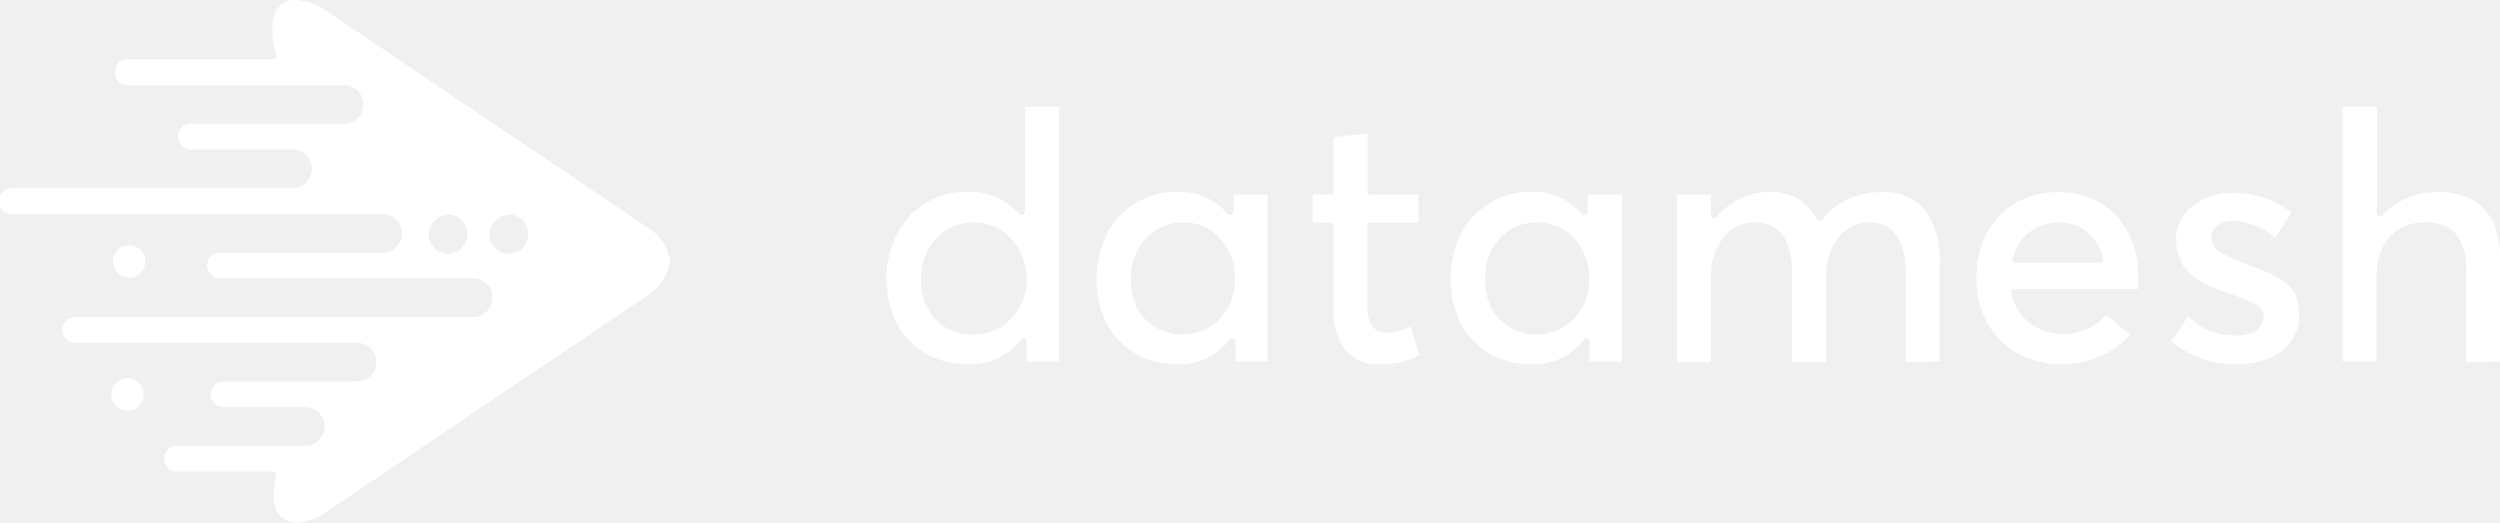
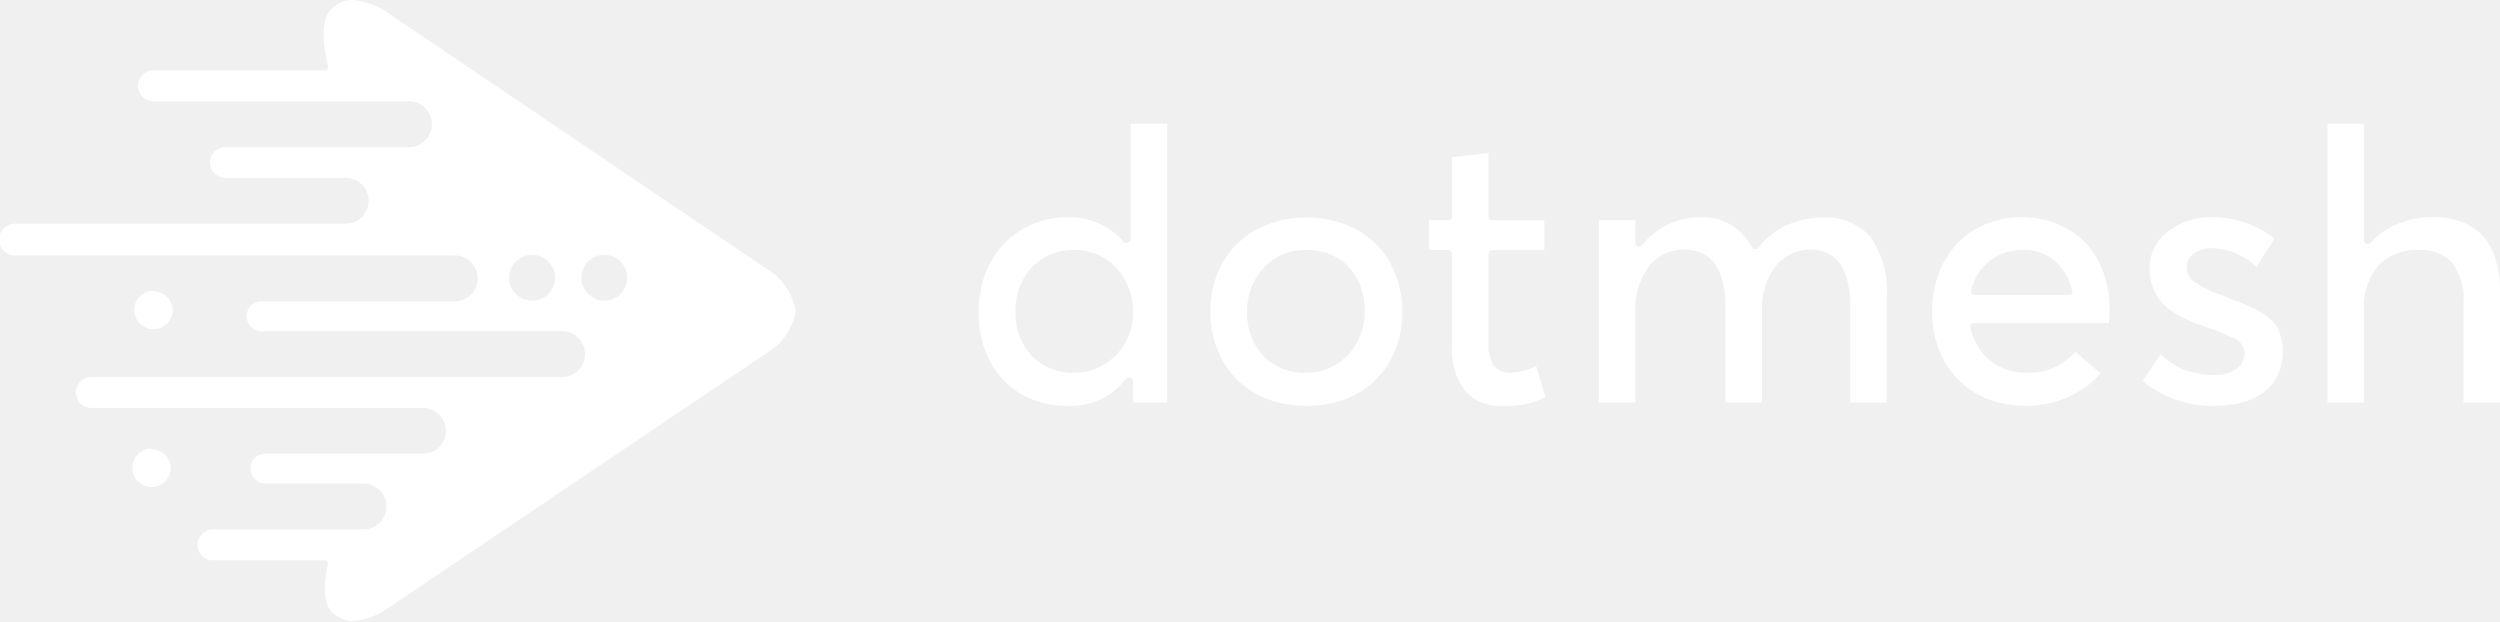
- <svg xmlns="http://www.w3.org/2000/svg" id="Layer_1" data-name="Layer 1" viewBox="0 0 178.8 37.39">
-   <path d="M160,26.05a7.09,7.09,0,0,1-4.71-1.64l1.2-1.78a4.71,4.71,0,0,0,1.48,1,5.29,5.29,0,0,0,2,.37,2.37,2.37,0,0,0,1.38-.37,1.23,1.23,0,0,0,.55-1,1,1,0,0,0-.63-.9,13.81,13.81,0,0,0-2-.78c-.44-.16-.83-.31-1.16-.45a6.42,6.42,0,0,1-1-.55,3.68,3.68,0,0,1-.79-.71,2.87,2.87,0,0,1-.49-.92,3.53,3.53,0,0,1-.2-1.21,2.92,2.92,0,0,1,1.15-2.36,4.61,4.61,0,0,1,3-.95,6.59,6.59,0,0,1,4.11,1.4L162.72,17a5,5,0,0,0-1.41-.87,4.31,4.31,0,0,0-1.65-.34,1.9,1.9,0,0,0-1,.3,1.08,1.08,0,0,0-.52.95,1.16,1.16,0,0,0,.58.94,8.55,8.55,0,0,0,1.52.75l.52.21,1,.37c.2.08.46.19.78.35a6,6,0,0,1,.69.38l.51.44a1.77,1.77,0,0,1,.39.52,4.29,4.29,0,0,1,.21.66,3.56,3.56,0,0,1,.1.83,3.52,3.52,0,0,1-.27,1.39A3.42,3.42,0,0,1,163.3,25a3.65,3.65,0,0,1-1.38.76A6.55,6.55,0,0,1,160,26.05Zm-12.55,0a6.46,6.46,0,0,1-3.12-.76,5.39,5.39,0,0,1-2.18-2.16,6.52,6.52,0,0,1-.8-3.25,7.08,7.08,0,0,1,.44-2.51A5.58,5.58,0,0,1,143,15.43a5.51,5.51,0,0,1,1.84-1.25,6.13,6.13,0,0,1,2.31-.44,6,6,0,0,1,3.06.77,5.25,5.25,0,0,1,2,2.13,6.65,6.65,0,0,1,.7,3.1,8.15,8.15,0,0,1,0,.93H144a.24.24,0,0,0-.16.07.25.25,0,0,0,0,.17,3.63,3.63,0,0,0,1.29,2.17,3.77,3.77,0,0,0,2.42.8,4,4,0,0,0,3.1-1.37l1.67,1.43a5.89,5.89,0,0,1-2,1.5A6.86,6.86,0,0,1,147.4,26.05Zm-.14-10.14a3.51,3.51,0,0,0-2.15.68,3.44,3.44,0,0,0-1.22,1.95.21.21,0,0,0,0,.17.22.22,0,0,0,.16.07h6.17a.18.18,0,0,0,.15-.07.21.21,0,0,0,0-.17,3.49,3.49,0,0,0-1.11-1.92A3.1,3.1,0,0,0,147.26,15.91ZM109.51,26.05a6,6,0,0,1-2.3-.44,5.25,5.25,0,0,1-1.82-1.22,5.57,5.57,0,0,1-1.21-1.93,7.35,7.35,0,0,1,0-5,5.9,5.9,0,0,1,1.21-2,5.5,5.5,0,0,1,1.82-1.28,5.6,5.6,0,0,1,2.28-.46,4.57,4.57,0,0,1,3.66,1.59.18.18,0,0,0,.15.07c.11,0,.25-.09.25-.2V13.92H116V25.85h-2.31V24.4a.2.2,0,0,0-.2-.2.26.26,0,0,0-.19.08A4.5,4.5,0,0,1,109.51,26.05ZM110,15.91A3.57,3.57,0,0,0,107.29,17,4.08,4.08,0,0,0,106.22,20a3.94,3.94,0,0,0,1,2.82,3.75,3.75,0,0,0,5.32,0A3.87,3.87,0,0,0,113.66,20a4.13,4.13,0,0,0-1-2.87A3.38,3.38,0,0,0,110,15.91ZM98.63,26.05a3,3,0,0,1-2.39-1,4.36,4.36,0,0,1-.86-2.93v-6a.2.2,0,0,0-.19-.2H93.88v-2h1.31a.2.2,0,0,0,.19-.2V9.81l2.43-.27v4.18a.2.2,0,0,0,.2.2h3.43v2H98a.2.2,0,0,0-.2.2v5.76a2.45,2.45,0,0,0,.33,1.44,1.24,1.24,0,0,0,1.06.47,4,4,0,0,0,1.7-.44l.62,2.06a6.61,6.61,0,0,1-1.16.45A6.79,6.79,0,0,1,98.63,26.05Zm-14.44,0a6,6,0,0,1-2.3-.44,5.39,5.39,0,0,1-1.83-1.22,5.54,5.54,0,0,1-1.2-1.93,7.2,7.2,0,0,1,0-5,5.88,5.88,0,0,1,1.2-2,5.58,5.58,0,0,1,4.1-1.74,4.54,4.54,0,0,1,3.66,1.59.2.2,0,0,0,.16.07c.1,0,.24-.09.24-.2V13.92h2.43V25.85h-2.3V24.4a.2.2,0,0,0-.2-.2.3.3,0,0,0-.2.08A4.48,4.48,0,0,1,84.19,26.05Zm.45-10.14A3.56,3.56,0,0,0,82,17,4,4,0,0,0,80.89,20a3.94,3.94,0,0,0,1,2.82,3.77,3.77,0,0,0,5.33,0A3.9,3.9,0,0,0,88.33,20a4.17,4.17,0,0,0-1-2.87A3.42,3.42,0,0,0,84.64,15.91ZM69.17,26.05a6.08,6.08,0,0,1-2.3-.44,5.35,5.35,0,0,1-1.82-1.22,5.72,5.72,0,0,1-1.21-1.93,7.35,7.35,0,0,1,0-5,5.9,5.9,0,0,1,1.21-2,5.54,5.54,0,0,1,4.1-1.74,4.67,4.67,0,0,1,3.75,1.59.17.17,0,0,0,.15.07c.11,0,.26-.09.26-.2V7.64h2.43V25.85H73.43V24.4a.2.2,0,0,0-.2-.2.32.32,0,0,0-.21.08A4.56,4.56,0,0,1,69.17,26.05Zm.46-10.14A3.6,3.6,0,0,0,67,17,4.08,4.08,0,0,0,65.88,20a3.94,3.94,0,0,0,1,2.82,3.54,3.54,0,0,0,2.7,1.11,3.66,3.66,0,0,0,2.7-1.1A3.83,3.83,0,0,0,73.42,20a4.15,4.15,0,0,0-1.06-2.88A3.57,3.57,0,0,0,69.63,15.91Zm106.75,10V19.4a3.93,3.93,0,0,0-.73-2.67,2.72,2.72,0,0,0-2.15-.82,3.39,3.39,0,0,0-2.58,1,4.08,4.08,0,0,0-.94,2.87v6.07h-2.43V7.64H170v7.63a.19.19,0,0,0,.2.19.34.34,0,0,0,.2-.06,4.81,4.81,0,0,1,1.77-1.24,6,6,0,0,1,2.25-.42,5.27,5.27,0,0,1,1.8.28,3.59,3.59,0,0,1,2.28,2.37,7.09,7.09,0,0,1,.32,2.28v7.19Zm-40.08,0V19.63c0-2.47-.88-3.72-2.62-3.72A2.73,2.73,0,0,0,131.47,17a4.53,4.53,0,0,0-.86,2.9v6h-2.43V19.63c0-2.47-.89-3.72-2.65-3.72A2.83,2.83,0,0,0,123.24,17a4.48,4.48,0,0,0-.87,2.9v6h-2.43V13.92h2.43v1.51a.19.19,0,0,0,.19.19.29.29,0,0,0,.2-.07,5.07,5.07,0,0,1,1.69-1.35,4.54,4.54,0,0,1,2-.46,3.61,3.61,0,0,1,3.5,1.94.22.22,0,0,0,.18.1c.06,0,.17,0,.2-.07a5,5,0,0,1,1.84-1.47,5.87,5.87,0,0,1,2.43-.5A3.75,3.75,0,0,1,137.65,15a6,6,0,0,1,1.08,3.91v6.94Z" style="fill:#fff" />
-   <path d="M21.23,37.39a1.57,1.57,0,0,1-.67-.14c-.7-.35-1.29-.85-.84-3.25a.21.21,0,0,0,0-.19.25.25,0,0,0-.18-.08H12.77a.93.93,0,1,1,0-1.85h9.07a1.38,1.38,0,1,0,0-2.76H15.92a.92.92,0,0,1-.85-.92.94.94,0,0,1,.87-.92h9.6a1.38,1.38,0,1,0,0-2.76H5.5a.93.93,0,1,1,0-1.85H33.84a1.38,1.38,0,0,0,0-2.76H15.69a.92.92,0,0,1,.08-1.84H27.38a1.38,1.38,0,1,0,0-2.76H.93a.93.93,0,1,1,0-1.85h20a1.38,1.38,0,0,0,0-2.76H13.56a.93.93,0,0,1,0-1.85H24.62a1.38,1.38,0,0,0,0-2.76H9.24a.93.93,0,1,1,0-1.85H19.55a.21.21,0,0,0,.18-.09.21.21,0,0,0,0-.19c-.64-2.89,0-3.46.79-3.86A1.57,1.57,0,0,1,21.23,0a4.24,4.24,0,0,1,2,.7L46.11,16.13a3.67,3.67,0,0,1,1.83,2.57,3.67,3.67,0,0,1-1.83,2.56L23.23,36.69a4.18,4.18,0,0,1-2,.7Zm15.16-22a1.38,1.38,0,1,0,1.38,1.38A1.38,1.38,0,0,0,36.39,15.34Zm-4.35,0a1.38,1.38,0,1,0,1.38,1.38A1.38,1.38,0,0,0,32,15.34ZM9.12,27.05a1.16,1.16,0,1,0,1.16,1.15A1.15,1.15,0,0,0,9.12,27.05Zm.12-9.51a1.16,1.16,0,1,0,1.15,1.16A1.16,1.16,0,0,0,9.24,17.54Z" style="fill:#fff" />
+ <svg xmlns="http://www.w3.org/2000/svg" id="Layer_1" data-name="Layer 1" viewBox="0 0 167.68 41.66">
+   <path d="M23.65,41.66a1.66,1.66,0,0,1-.75-.17c-.78-.38-1.44-.94-.93-3.61a.23.23,0,0,0,0-.21.25.25,0,0,0-.19-.09h-7.5a1,1,0,1,1,0-2.07h10.1a1.54,1.54,0,1,0,0-3.08H17.74a1,1,0,0,1-.95-1,1,1,0,0,1,1-1h10.7a1.54,1.54,0,0,0,0-3.07H6.12a1,1,0,0,1,0-2.07H37.7a1.54,1.54,0,0,0,0-3.08H17.48a1,1,0,0,1-.94-1,1,1,0,0,1,1-1H30.5a1.54,1.54,0,0,0,0-3.08H1A1,1,0,0,1,1,15H23.31a1.54,1.54,0,0,0,0-3.07H15.11a1,1,0,1,1,0-2.06H27.43a1.54,1.54,0,0,0,0-3.08H10.29a1,1,0,0,1,0-2.07H21.78a.25.25,0,0,0,.2-.09A.23.23,0,0,0,22,4.46c-.72-3.23,0-3.86.87-4.3A1.65,1.65,0,0,1,23.65,0a4.66,4.66,0,0,1,2.24.78L51.37,18a4.12,4.12,0,0,1,2,2.86,4.12,4.12,0,0,1-2,2.86L25.88,40.88a4.7,4.7,0,0,1-2.23.78ZM40.53,17.09a1.54,1.54,0,1,0,1.54,1.54A1.54,1.54,0,0,0,40.53,17.09Zm-4.84,0a1.54,1.54,0,1,0,1.54,1.54A1.54,1.54,0,0,0,35.69,17.09Zm-25.53,13a1.29,1.29,0,1,0,1.29,1.29A1.28,1.28,0,0,0,10.16,30.13Zm.13-10.59a1.29,1.29,0,1,0,1.29,1.29A1.29,1.29,0,0,0,10.29,19.54Z" style="fill:#fff" />
+   <path d="M71.55,27.22a6.16,6.16,0,0,1-2.36-.45,5.35,5.35,0,0,1-1.87-1.25,5.76,5.76,0,0,1-1.24-2,7.59,7.59,0,0,1,0-5.15,6,6,0,0,1,1.24-2,5.79,5.79,0,0,1,1.87-1.31,5.73,5.73,0,0,1,2.34-.48,4.77,4.77,0,0,1,3.84,1.64.23.23,0,0,0,.18.08c.12,0,.29-.1.29-.23V8.3h2.45V27H76V25.54a.24.24,0,0,0-.23-.23.39.39,0,0,0-.24.09A4.66,4.66,0,0,1,71.55,27.22ZM72,16.77a3.71,3.71,0,0,0-2.78,1.15,4.21,4.21,0,0,0-1.11,3,4.09,4.09,0,0,0,1.08,2.93A3.7,3.7,0,0,0,72,25a3.85,3.85,0,0,0,2.81-1.14A4,4,0,0,0,76,21a4.28,4.28,0,0,0-1.1-3A3.69,3.69,0,0,0,72,16.77Z" style="fill:#fff" />
+   <path d="M87.58,27.22a7.12,7.12,0,0,1-2.64-.48,5.83,5.83,0,0,1-2-1.31,5.93,5.93,0,0,1-1.29-2,6.71,6.71,0,0,1-.47-2.51,6.56,6.56,0,0,1,.79-3.24,5.78,5.78,0,0,1,2.26-2.26,6.89,6.89,0,0,1,3.39-.83,7,7,0,0,1,3.34.79,5.78,5.78,0,0,1,2.28,2.24,7,7,0,0,1,0,6.59,5.82,5.82,0,0,1-2.28,2.23A7,7,0,0,1,87.58,27.22Zm0-10.45A3.72,3.72,0,0,0,84.73,18a4.23,4.23,0,0,0-1.09,2.95,4.11,4.11,0,0,0,1.11,2.93A3.71,3.71,0,0,0,87.58,25a3.77,3.77,0,0,0,2.8-1.17,4.07,4.07,0,0,0,1.14-3,4.14,4.14,0,0,0-1.12-3A3.79,3.79,0,0,0,87.58,16.77Z" style="fill:#fff" />
+   <path d="M100.7,27.22a3,3,0,0,1-2.43-1,4.44,4.44,0,0,1-.88-3V17a.23.23,0,0,0-.23-.23H95.84v-2h1.32a.23.23,0,0,0,.23-.23v-4l2.45-.27v4.28a.23.23,0,0,0,.23.23h3.51v2h-3.51a.23.23,0,0,0-.23.23V23a2.58,2.58,0,0,0,.34,1.5,1.31,1.31,0,0,0,1.11.5,4.05,4.05,0,0,0,1.74-.45l.63,2.07a6.13,6.13,0,0,1-1.18.46A7.11,7.11,0,0,1,100.7,27.22Z" style="fill:#fff" />
+   <path d="M124.1,27v-6.4c0-2.56-.91-3.86-2.72-3.86a2.85,2.85,0,0,0-2.3,1.13,4.71,4.71,0,0,0-.9,3V27h-2.45v-6.4c0-2.56-.93-3.86-2.76-3.86a2.93,2.93,0,0,0-2.37,1.13,4.6,4.6,0,0,0-.91,3V27h-2.45V14.77h2.45V16.3a.23.23,0,0,0,.23.23.27.27,0,0,0,.21-.09,5.22,5.22,0,0,1,1.74-1.38,4.68,4.68,0,0,1,2.06-.48,3.71,3.71,0,0,1,3.58,2,.22.22,0,0,0,.2.12.34.34,0,0,0,.24-.09,5.07,5.07,0,0,1,1.88-1.5,6,6,0,0,1,2.49-.52,3.88,3.88,0,0,1,3.13,1.3,6.18,6.18,0,0,1,1.1,4V27Z" style="fill:#fff" />
+   <path d="M135.86,27.22a6.65,6.65,0,0,1-3.21-.77,5.69,5.69,0,0,1-2.24-2.22,6.77,6.77,0,0,1-.82-3.34,7,7,0,0,1,.46-2.58,5.9,5.9,0,0,1,1.24-2,5.54,5.54,0,0,1,1.9-1.28,6.17,6.17,0,0,1,2.36-.46,6.08,6.08,0,0,1,3.14.8,5.33,5.33,0,0,1,2.08,2.18,6.88,6.88,0,0,1,.72,3.19,6.21,6.21,0,0,1-.05.92h-9.05a.24.24,0,0,0-.18.09.22.22,0,0,0-.05.19,3.79,3.79,0,0,0,1.34,2.26A3.89,3.89,0,0,0,136,25a4.11,4.11,0,0,0,3.2-1.41l1.68,1.45a6,6,0,0,1-2,1.51A6.89,6.89,0,0,1,135.86,27.22Zm-.15-10.45a3.44,3.44,0,0,0-3.5,2.73.24.24,0,0,0,.23.28h6.36a.25.25,0,0,0,.18-.08.24.24,0,0,0,0-.2,3.62,3.62,0,0,0-1.15-2A3.17,3.17,0,0,0,135.71,16.77Z" style="fill:#fff" />
+   <path d="M148.53,27.22a7.29,7.29,0,0,1-4.82-1.67l1.2-1.78a5.22,5.22,0,0,0,1.52,1,5.46,5.46,0,0,0,2.1.38,2.41,2.41,0,0,0,1.44-.39,1.29,1.29,0,0,0,.58-1.09,1.09,1.09,0,0,0-.67-.95,13.7,13.7,0,0,0-2-.81c-.46-.16-.86-.31-1.19-.46a6.85,6.85,0,0,1-1-.57,3.59,3.59,0,0,1-.81-.72,3.09,3.09,0,0,1-.5-.94,3.66,3.66,0,0,1-.2-1.24,3,3,0,0,1,1.18-2.41,4.67,4.67,0,0,1,3-1,6.75,6.75,0,0,1,4.2,1.43l-1.21,1.89A5,5,0,0,0,150,17a4.54,4.54,0,0,0-1.72-.36,2,2,0,0,0-1.07.32,1.13,1.13,0,0,0-.55,1,1.19,1.19,0,0,0,.61,1,8.09,8.09,0,0,0,1.57.78l.53.21,1,.38.81.36a4.6,4.6,0,0,1,.7.4,5.58,5.58,0,0,1,.53.45,1.77,1.77,0,0,1,.39.52,4.19,4.19,0,0,1,.22.68,3.25,3.25,0,0,1,.1.85,3.67,3.67,0,0,1-.28,1.42,3.22,3.22,0,0,1-.81,1.14,3.9,3.9,0,0,1-1.4.77A6.63,6.63,0,0,1,148.53,27.22Z" style="fill:#fff" />
+   <path d="M165.23,27V20.39a4.12,4.12,0,0,0-.75-2.76,2.82,2.82,0,0,0-2.24-.86,3.52,3.52,0,0,0-2.68,1,4.19,4.19,0,0,0-1,3V27h-2.45V8.3h2.45v7.83a.23.23,0,0,0,.23.23.41.41,0,0,0,.22-.07A4.76,4.76,0,0,1,160.86,15a6.05,6.05,0,0,1,2.31-.44,5.57,5.57,0,0,1,1.85.29,3.84,3.84,0,0,1,1.4.87,3.8,3.8,0,0,1,.93,1.56,7.47,7.47,0,0,1,.33,2.34V27Z" style="fill:#fff" />
</svg>
